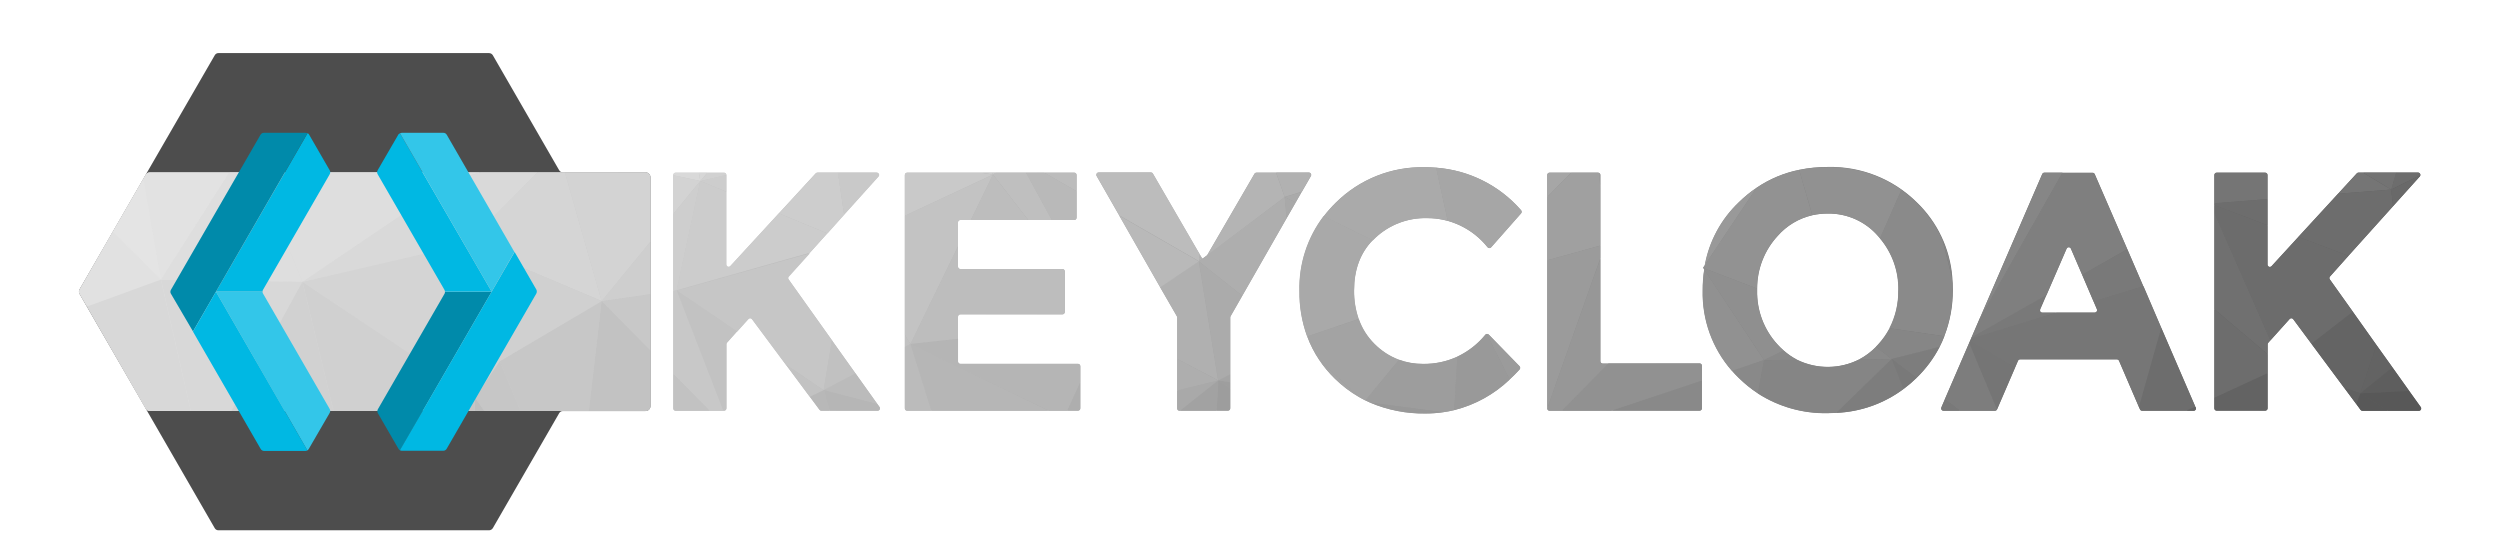
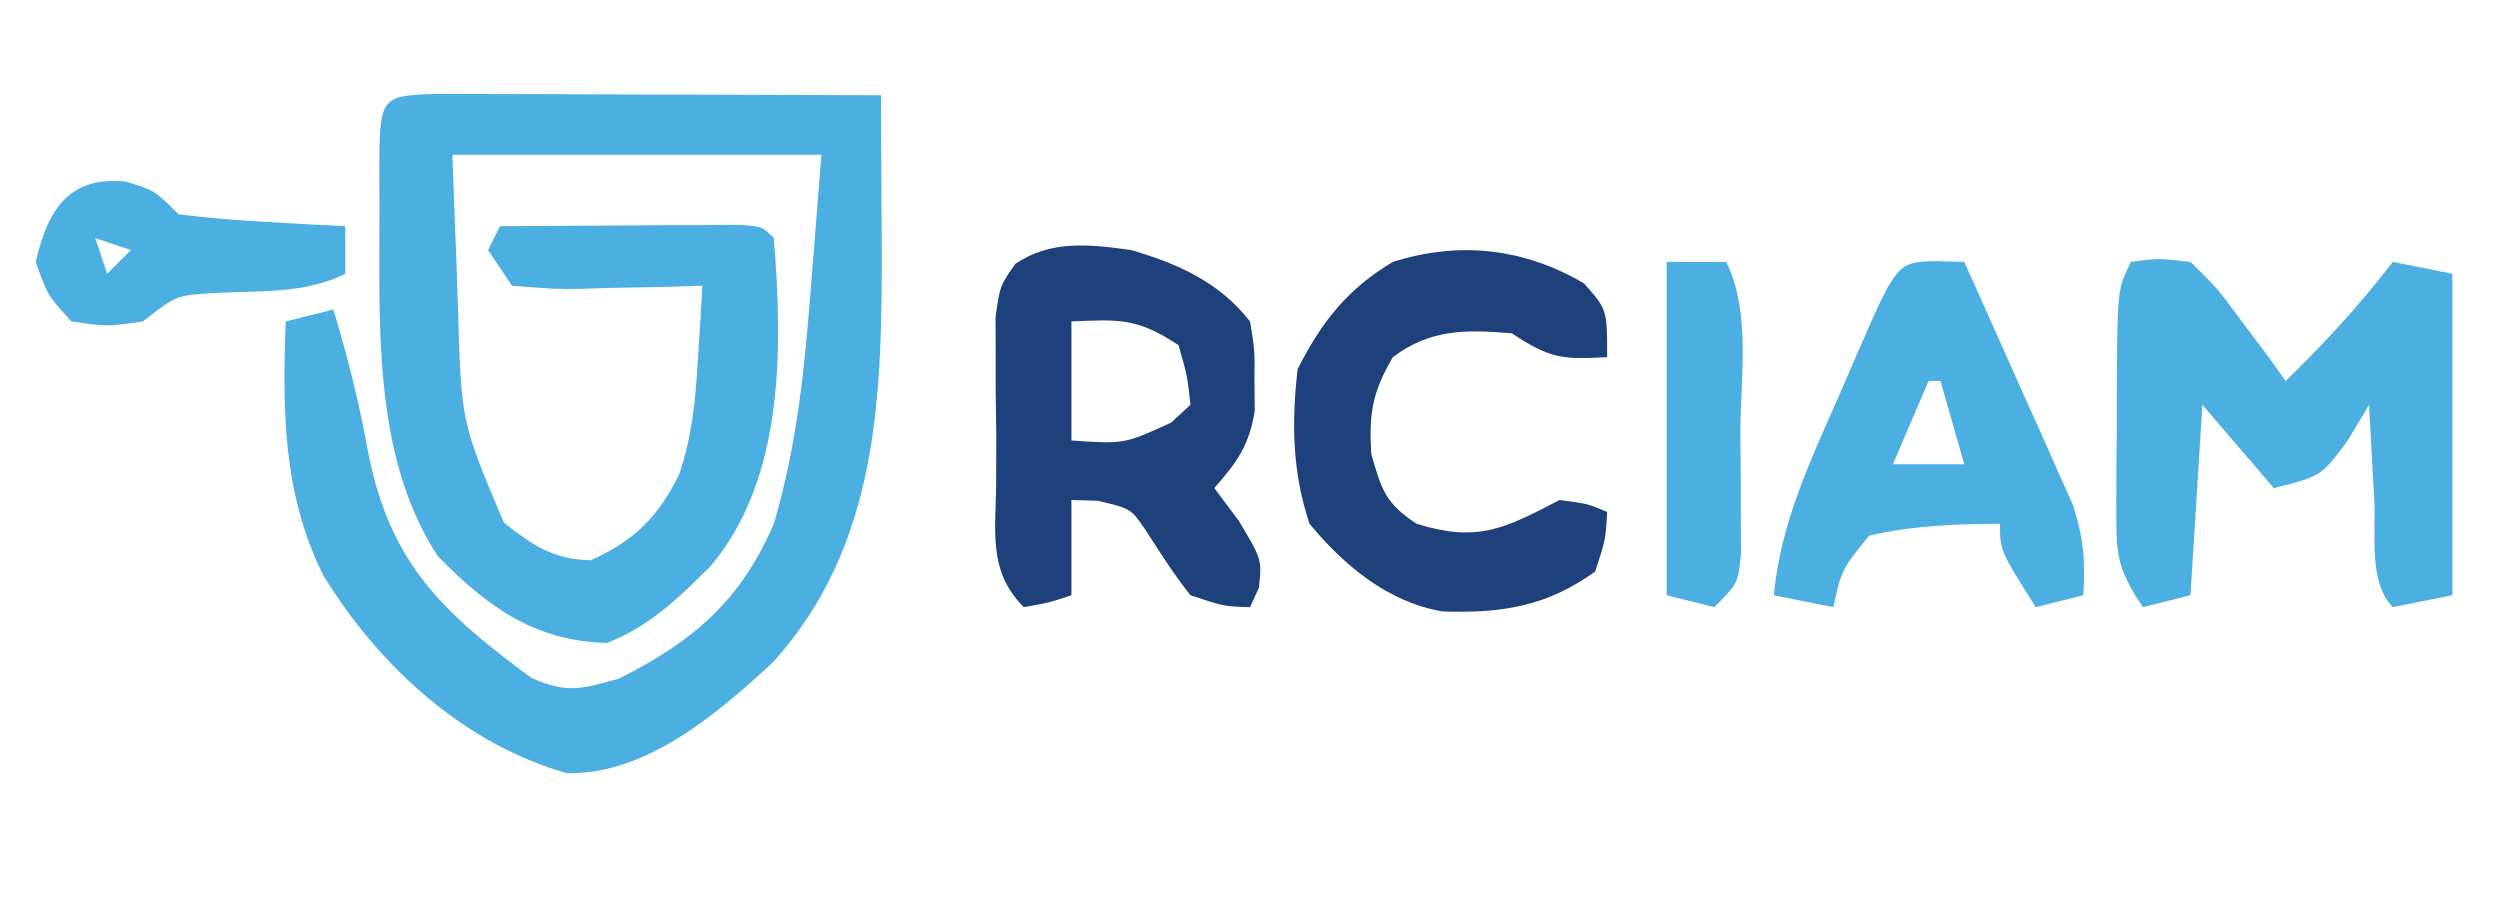
- <svg xmlns="http://www.w3.org/2000/svg" id="Guides" viewBox="0 230 600 130">
-   <defs>
-     <style>.cls-1{fill:none;}.cls-2{fill:#4d4d4d;}.cls-3{clip-path:url(#clip-path);}.cls-4{fill:url(#linear-gradient);}.cls-5{fill:#e1e1e1;}.cls-6{fill:#585858;}.cls-7{fill:#696969;}.cls-8{fill:#5e5e5e;}.cls-9{fill:#6d6d6d;}.cls-10{fill:#636363;}.cls-11{fill:#737373;}.cls-12{fill:#757575;}.cls-13{fill:#646464;}.cls-14{fill:#6c6c6c;}.cls-15{fill:#606060;}.cls-16{fill:#707070;}.cls-17{fill:#767676;}.cls-18{fill:#797979;}.cls-19{fill:#7f7f7f;}.cls-20{fill:#868686;}.cls-21{fill:#8a8a8a;}.cls-22{fill:#7d7d7d;}.cls-23{fill:#919191;}.cls-24{fill:#858585;}.cls-25{fill:#929292;}.cls-26{fill:#898989;}.cls-27{fill:#8f8f8f;}.cls-28{fill:#999;}.cls-29{fill:#979797;}.cls-30{fill:#9f9f9f;}.cls-31{fill:#a6a6a6;}.cls-32{fill:#a0a0a0;}.cls-33{fill:#9b9b9b;}.cls-34{fill:#9d9d9d;}.cls-35{fill:#a3a3a3;}.cls-36{fill:#aaa;}.cls-37{fill:#a9a9a9;}.cls-38{fill:#989898;}.cls-39{fill:#b1b1b1;}.cls-40{fill:#9e9e9e;}.cls-41{fill:#a4a4a4;}.cls-42{fill:#aeaeae;}.cls-43{fill:#ababab;}.cls-44{fill:#b4b4b4;}.cls-45{fill:#a2a2a2;}.cls-46{fill:#bcbcbc;}.cls-47{fill:#b8b8b8;}.cls-48{fill:#b0b0b0;}.cls-49{fill:#b9b9b9;}.cls-50{fill:#bfbfbf;}.cls-51{fill:#b5b5b5;}.cls-52{fill:#bdbdbd;}.cls-53{fill:#b6b6b6;}.cls-54{fill:#c3c3c3;}.cls-55{fill:#c9c9c9;}.cls-56{fill:#bbb;}.cls-57{fill:#c1c1c1;}.cls-58{fill:#c6c6c6;}.cls-59{fill:#cdcdcd;}.cls-60{fill:#ccc;}.cls-61{fill:#c2c2c2;}.cls-62{fill:#c8c8c8;}.cls-63{fill:#c7c7c7;}.cls-64{fill:#cecece;}.cls-65{fill:#d3d3d3;}.cls-66{fill:#d5d5d5;}.cls-67{fill:#d0d0d0;}.cls-68{fill:#d9d9d9;}.cls-69{fill:#d4d4d4;}.cls-70{fill:#d8d8d8;}.cls-71{fill:#e2e2e2;}.cls-72{fill:#e4e4e4;}.cls-73{fill:#dedede;}.cls-74{fill:#c5c5c5;}.cls-75{fill:#d1d1d1;}.cls-76{fill:#cbcbcb;}.cls-77{fill:#d7d7d7;}.cls-78{fill:#ddd;}.cls-79{fill:#e3e3e3;}.cls-80{fill:#00b8e3;}.cls-81{fill:#33c6e9;}.cls-82{fill:#008aaa;}</style>
-     <clipPath id="clip-path">
-       <path class="cls-1" d="M580.49,328.6H567a0.58,0.58,0,0,1-.46-0.23l-1.05-1.43-2.88-3.87-7.86-10.58-4.39-5.92a0.56,0.56,0,0,0-.86,0l-4.6,5.12-0.52.59a0.55,0.55,0,0,0-.14.37V328a0.57,0.57,0,0,1-.56.56H532a0.56,0.56,0,0,1-.56-0.56V272a0.56,0.56,0,0,1,.56-0.56h11.63a0.56,0.56,0,0,1,.56.56v21.47a0.56,0.56,0,0,0,1,.38l6.42-7,9.55-10.39,4.48-4.87a0.56,0.56,0,0,1,.41-0.18h14.28a0.56,0.56,0,0,1,.56.58,0.63,0.63,0,0,1-.14.35l-6.43,7.15-10.7,11.9-4.46,5a0.55,0.55,0,0,0,0,.69l5.56,7.77,5.06,7.13,0.62,0.87,3.83,5.36,4,5.62,2.79,3.9A0.57,0.57,0,0,1,580.49,328.6ZM527,327.81a0.57,0.57,0,0,1-.51.79H514.11a0.55,0.55,0,0,1-.51-0.34l-0.25-.55h0l-4.78-11.11a0.55,0.55,0,0,0-.51-0.34H484.84a0.57,0.57,0,0,0-.52.34l-0.71,1.65-4.31,10v0a0.56,0.56,0,0,1-.5.32H466.43a0.56,0.56,0,0,1-.51-0.79l0.86-2,5.83-13.49h0l0.21-.48,0.25-.56,0.11-.28,1.94-4.5v0l0,0h0l15-34.67a0.57,0.57,0,0,1,.51-0.34h11.61a0.55,0.55,0,0,1,.51.34l7.79,18,3.85,8.91,4.31,10,8.15,18.87Zm-23.71-23.55-0.82-1.91-2.74-6.4L497,289.63a0.57,0.57,0,0,0-1,0l-4.86,11.21-1.48,3.42a0.56,0.56,0,0,0,.51.78h12.61A0.56,0.56,0,0,0,503.26,304.26Zm-36.64,6.44a24.47,24.47,0,0,1-1.14,2.55,28.69,28.69,0,0,1-5.52,7.42l0,0a30.51,30.51,0,0,1-3.13,2.68,29,29,0,0,1-16.14,5.72c-0.68,0-1.38.07-2.08,0.07a29.86,29.86,0,0,1-16.72-4.73,30.35,30.35,0,0,1-4.62-3.74c-0.57-.56-1.12-1.13-1.63-1.72a28.24,28.24,0,0,1-7-19.33,32.44,32.44,0,0,1,.37-5h0l-0.26-.38,0.42-.63a27.71,27.71,0,0,1,8.14-15.07,30.43,30.43,0,0,1,4.31-3.52,28.1,28.1,0,0,1,10.22-4.28h0a32.86,32.86,0,0,1,6.8-.67,29.36,29.36,0,0,1,21.35,8.47,28,28,0,0,1,8.53,17.89v0c0.1,1,.14,2.08.14,3.16A30.07,30.07,0,0,1,466.63,310.7Zm-11-11a18.72,18.72,0,0,0-4.4-12.46,7.21,7.21,0,0,0-.5-0.59,15.67,15.67,0,0,0-12.06-5.39,17.27,17.27,0,0,0-3.69.39,15.75,15.75,0,0,0-8.37,5,18.58,18.58,0,0,0-4.9,12.6c0,0.15,0,.29,0,0.45a18.54,18.54,0,0,0,4.91,13,16.28,16.28,0,0,0,1.48,1.44,15.69,15.69,0,0,0,3.22,2.21,16.71,16.71,0,0,0,14.94-.12,16.26,16.26,0,0,0,4-3c0.17-.17.34-0.34,0.5-0.52a18.55,18.55,0,0,0,2.77-3.92A19.13,19.13,0,0,0,455.6,299.69Zm-47.7,17.53H384.65a0.55,0.55,0,0,1-.56-0.55V272a0.55,0.55,0,0,0-.32-0.5,0.49,0.49,0,0,0-.24-0.06H371.9a0.56,0.56,0,0,0-.56.56v56a0.56,0.56,0,0,0,.56.56h36a0.56,0.56,0,0,0,.56-0.56V317.78A0.56,0.56,0,0,0,407.9,317.22Zm-63.24-47c-0.92-.08-1.85-0.11-2.8-0.11a29.36,29.36,0,0,0-21.31,8.51,30.65,30.65,0,0,0-2.88,3.25h0a28.57,28.57,0,0,0-5.83,18,30.78,30.78,0,0,0,1.86,10.9,26.61,26.61,0,0,0,2.87,5.6h0a28.23,28.23,0,0,0,3.79,4.53,28.92,28.92,0,0,0,5.7,4.34h0c0.51,0.29,1,.58,1.57.85q0.57,0.29,1.17.54h0a32.63,32.63,0,0,0,13.27,2.59,29.57,29.57,0,0,0,4.24-.3h0c0.88-.12,1.76-0.29,2.62-0.5a29.64,29.64,0,0,0,13.31-7.35c0.81-.74,1.61-1.55,2.39-2.4a0.57,0.57,0,0,0,0-.78l-7.38-7.59a0.54,0.54,0,0,0-.49-0.16,0.61,0.61,0,0,0-.33.2,18.73,18.73,0,0,1-15,7,16.65,16.65,0,0,1-5.78-1,16.21,16.21,0,0,1-5.91-3.85,15.61,15.61,0,0,1-3.74-5.94,20.28,20.28,0,0,1-1.09-6.85q0-7.43,4.44-12c0.22-.22.44-0.44,0.67-0.66a17.52,17.52,0,0,1,12.31-4.7,18.45,18.45,0,0,1,14.64,7,0.55,0.55,0,0,0,.84,0l7.18-8.14a0.58,0.58,0,0,0,0-.76A30,30,0,0,0,344.66,270.24Zm-32.26,5.82,2.17-3.78a0.56,0.56,0,0,0-.48-0.84H301.55a0.57,0.57,0,0,0-.48.28l-11.36,19.55h0l-0.61.45-0.46.35a0.58,0.58,0,0,1-.24-0.22l-0.19-.32-0.29-.48L276.7,271.71a0.57,0.57,0,0,0-.48-0.28H263.68a0.56,0.56,0,0,0-.48.84l5.44,9.5L278.47,299l4,6.93a0.57,0.57,0,0,1,.08.28V328a0.56,0.56,0,0,0,.56.56H294.7a0.56,0.56,0,0,0,.56-0.56V306.17a0.57,0.57,0,0,1,.08-0.28l2.8-4.9,10.64-18.61,2.18-3.79,1.44-2.53h0Zm-53.69,41.26H230.48a0.56,0.56,0,0,1-.56-0.56V306a0.57,0.57,0,0,1,.56-0.56H255a0.56,0.56,0,0,0,.56-0.56v-9.75a0.56,0.56,0,0,0-.56-0.56H230.48a0.56,0.56,0,0,1-.56-0.56V283.36a0.56,0.56,0,0,1,.56-0.56h27.34a0.56,0.56,0,0,0,.56-0.56V272a0.56,0.56,0,0,0-.56-0.56h-40.1a0.56,0.56,0,0,0-.56.56v56a0.56,0.56,0,0,0,.56.56h41a0.56,0.56,0,0,0,.56-0.56V317.87A0.56,0.56,0,0,0,258.72,317.31ZM210.59,327q-2.18-3-5.3-7.43-2.44-3.41-5.43-7.62l-0.2-.29q-7.44-10.46-10.43-14.62a0.56,0.56,0,0,1,0-.69l5.09-5.65h0l4.19-4.66,4-4.48,8.28-9.2a0.56,0.56,0,0,0-.42-0.93H196.18a0.57,0.57,0,0,0-.42.18l-8.85,9.61-11.6,12.62a0.56,0.56,0,0,1-1-.38V272a0.55,0.55,0,0,0-.56-0.55H162.15a0.56,0.56,0,0,0-.56.56v56a0.56,0.56,0,0,0,.56.56h11.63a0.56,0.56,0,0,0,.56-0.56V312.61a0.55,0.55,0,0,1,.14-0.37l2.42-2.71,2.7-3a0.56,0.56,0,0,1,.86,0l8.07,10.85,5.8,7.8,2.33,3.14a0.55,0.55,0,0,0,.45.23h13.51a0.57,0.57,0,0,0,.46-0.89Zm-55.66-55.65h-119a1.08,1.08,0,0,0-.91.51s0,0,0,0l-0.59,1-7.28,12.62-8,13.94a1,1,0,0,0,0,1.05l1.75,3L35,328.11a1.06,1.06,0,0,0,.92.53h119a1.18,1.18,0,0,0,1.17-1.18v-54.9A1.19,1.19,0,0,0,154.93,271.37Z" />
-     </clipPath>
-     <linearGradient id="linear-gradient" x1="17.66" y1="300.84" x2="584.47" y2="300.84" gradientUnits="userSpaceOnUse">
-       <stop offset="0" stop-color="#e6e6e6" />
-       <stop offset="1" stop-color="#595959" />
-     </linearGradient>
-   </defs>
-   <path class="cls-2" d="M135.1,271.36a1,1,0,0,1-.91-0.52l-15.91-27.58a1.08,1.08,0,0,0-.93-0.52H52.45a1,1,0,0,0-.91.52L35,271.88a0,0,0,0,0,0,0L19.08,299.47a1.07,1.07,0,0,0,0,1.05L35,328.1l16.53,28.65a1,1,0,0,0,.91.52h64.91a1.08,1.08,0,0,0,.93-0.52l15.92-27.58a1,1,0,0,1,.91-0.52h19.81a1.19,1.19,0,0,0,1.19-1.19v-54.9a1.19,1.19,0,0,0-1.19-1.19H135.1Z" />
-   <g class="cls-3">
-     <rect class="cls-4" x="17.66" y="262.56" width="566.81" height="76.56" />
-   </g>
-   <path class="cls-5" d="M38.62,297.11l-17.78,6.45-1.75-3a1,1,0,0,1,0-1.05l8-13.94Z" />
-   <path class="cls-6" d="M580.49,328.6h-7.34l-6.7-4.2,11.71-.59,2.79,3.9A0.57,0.57,0,0,1,580.49,328.6Z" />
-   <path class="cls-6" d="M573.15,328.6H567a0.58,0.58,0,0,1-.46-0.23l-1.05-1.43,1-2.55Z" />
-   <path class="cls-7" d="M580.89,272a0.63,0.63,0,0,1-.14.35l-6.43,7.15-0.4-4Z" />
-   <path class="cls-8" d="M578.16,323.81l-11.71.59,7.72-6.21Z" />
-   <path class="cls-9" d="M580.89,272l-7,3.49,1.19-4.07h5.23A0.56,0.56,0,0,1,580.89,272Z" />
-   <path class="cls-10" d="M574.17,318.19l-7.72,6.21,3.89-11.57Z" />
-   <polygon class="cls-11" points="575.1 271.43 573.91 275.5 567.14 271.43 575.1 271.43" />
-   <path class="cls-12" d="M544.21,272v5.79l-12.75,1V272a0.56,0.56,0,0,1,.56-0.56h11.63A0.56,0.56,0,0,1,544.21,272Z" />
-   <path class="cls-12" d="M573.91,275.5l-12.75,1,4.48-4.87a0.56,0.56,0,0,1,.41-0.18h1.09Z" />
-   <path class="cls-13" d="M570.34,312.83l-3.89,11.57-3.86-1.32-7.86-10.58,9.93-7.67,5.06,7.13Z" />
-   <polygon class="cls-9" points="544.22 277.78 544.22 284.06 531.46 279.23 531.46 278.77 544.22 277.78" />
-   <polygon class="cls-9" points="574.31 279.51 563.61 291.41 551.61 286.86 561.16 276.48 573.91 275.5 574.31 279.51" />
-   <path class="cls-14" d="M564.67,304.83l-9.93,7.67-4.39-5.92a0.56,0.56,0,0,0-.86,0l-4.6,5.12-13.42-30.46v-2l12.75,4.83v9.4a0.56,0.56,0,0,0,1,.38l6.42-7,12,4.54-4.46,5a0.55,0.55,0,0,0,0,.69Z" />
-   <polygon class="cls-15" points="566.45 324.39 565.48 326.94 562.6 323.07 566.45 324.39" />
-   <path class="cls-16" d="M544.88,311.65l-0.52.59a0.55,0.55,0,0,0-.14.37V315l-12.75-10.82v-23Z" />
-   <path class="cls-10" d="M527,327.81a0.57,0.57,0,0,1-.51.79H524.6l2.26-1Z" />
-   <path class="cls-10" d="M544.21,319.55V328a0.57,0.57,0,0,1-.56.56H532a0.56,0.56,0,0,1-.56-0.56v-2.6Z" />
-   <path class="cls-9" d="M526.86,327.55l-2.26,1H514.11a0.55,0.55,0,0,1-.51-0.34l-0.25-.55h0l5.36-19Z" />
-   <polygon class="cls-9" points="544.22 315.03 544.22 319.55 531.46 325.43 531.46 304.21 544.22 315.03" />
-   <path class="cls-17" d="M518.71,308.68l-5.36,19-4.78-11.11a0.55,0.55,0,0,0-.51-0.34H484.83a0.57,0.57,0,0,0-.52.34l-0.71,1.65-10.8-6.39,0.25-.56L493.6,305h9.15a0.56,0.56,0,0,0,.51-0.78l-0.82-1.91,12-3.64Z" />
-   <path class="cls-18" d="M493.6,305L473,311.29l0.11-.28,17.94-10.18-1.48,3.42a0.56,0.56,0,0,0,.51.78h3.46Z" />
-   <polygon class="cls-18" points="514.4 298.71 502.44 302.35 499.71 295.95 510.55 289.8 514.4 298.71" />
-   <path class="cls-12" d="M483.6,318.24l-4.31,10v0l-6.69-15.94h0l0.21-.48Z" />
-   <path class="cls-19" d="M510.55,289.8l-10.84,6.15L497,289.63a0.57,0.57,0,0,0-1,0l-4.86,11.21L473.16,311l1.94-4.5v0l0,0h0l19.84-35h7.26a0.55,0.55,0,0,1,.51.34Z" />
-   <path class="cls-20" d="M466.21,287.57a28.28,28.28,0,0,1,2.25,8.91Z" />
-   <path class="cls-20" d="M495,271.43l-19.84,35,15-34.67a0.57,0.57,0,0,1,.51-0.34H495Z" />
-   <path class="cls-21" d="M468.6,299.65a30.07,30.07,0,0,1-2,11.05l-13.16-1.93a19.13,19.13,0,0,0,2.14-9.09,18.72,18.72,0,0,0-4.4-12.46l5.14-11.66a29.67,29.67,0,0,1,3.59,3,28.15,28.15,0,0,1,6.27,9l2.25,8.91v0C468.55,297.52,468.6,298.57,468.6,299.65Z" />
-   <path class="cls-22" d="M454,316.16l11.5-2.91a28.69,28.69,0,0,1-5.52,7.42Z" />
-   <path class="cls-22" d="M479.28,328.27a0.56,0.56,0,0,1-.5.32h-8.34l-3.67-2.78,5.83-13.49Z" />
-   <path class="cls-18" d="M454,316.16l6,4.51,0,0a30.51,30.51,0,0,1-3.13,2.68Z" />
-   <path class="cls-18" d="M470.44,328.6h-4a0.56,0.56,0,0,1-.51-0.79l0.86-2Z" />
-   <path class="cls-20" d="M466.62,310.7a24.47,24.47,0,0,1-1.14,2.55L454,316.16l-3.79-2.95c0.17-.17.34-0.34,0.5-0.52a18.55,18.55,0,0,0,2.77-3.92Z" />
-   <path class="cls-22" d="M456.81,323.38a29,29,0,0,1-16.14,5.72L454,316.16Z" />
-   <path class="cls-23" d="M456.34,275.56l-5.14,11.66a7.21,7.21,0,0,0-.5-0.59,15.67,15.67,0,0,0-12.06-5.39,17.27,17.27,0,0,0-3.69.39l-3.16-10.84a32.86,32.86,0,0,1,6.8-.67A29.62,29.62,0,0,1,456.34,275.56Z" />
-   <path class="cls-24" d="M454,316.16L440.67,329.1c-0.68,0-1.38.07-2.08,0.07a29.86,29.86,0,0,1-16.72-4.73l1.49-8,7.92-.07a16.71,16.71,0,0,0,14.94-.12Z" />
-   <path class="cls-25" d="M434.95,281.64a15.75,15.75,0,0,0-8.37,5,18.58,18.58,0,0,0-4.9,12.6L409,294.4l-0.29-.11,0.42-.63,12.44-18.59a28.1,28.1,0,0,1,10.22-4.28h0Z" />
-   <path class="cls-26" d="M428.06,314.13a15.69,15.69,0,0,0,3.22,2.21l-7.92.07Z" />
-   <path class="cls-26" d="M454,316.16l-7.76.07a16.26,16.26,0,0,0,4-3Z" />
-   <path class="cls-27" d="M428.06,314.13l-4.69,2.28L409,294.68h0l-0.26-.38L409,294.4l12.68,4.84c0,0.15,0,.29,0,0.45a18.54,18.54,0,0,0,4.91,13A16.28,16.28,0,0,0,428.06,314.13Z" />
-   <path class="cls-28" d="M421.56,275.07l-12.44,18.59a27.71,27.71,0,0,1,8.14-15.07A30.43,30.43,0,0,1,421.56,275.07Z" />
-   <path class="cls-26" d="M386.64,328.6l21.82-7.24V328a0.56,0.56,0,0,1-.56.56H386.64Z" />
-   <path class="cls-26" d="M423.36,316.41l-1.49,8a30.35,30.35,0,0,1-4.62-3.74c-0.57-.56-1.12-1.13-1.63-1.72Z" />
-   <path class="cls-23" d="M408.46,317.78v3.57l-21.82,7.24H374.82l11.23-11.38H407.9A0.56,0.56,0,0,1,408.46,317.78Z" />
-   <path class="cls-23" d="M423.36,316.41L415.63,319a28.24,28.24,0,0,1-7-19.33,32.44,32.44,0,0,1,.37-5Z" />
-   <path class="cls-29" d="M386.05,317.22L374.82,328.6H371.9a0.56,0.56,0,0,1-.56-0.56v0l12.75-36v24.72a0.55,0.55,0,0,0,.56.55h1.4Z" />
-   <path class="cls-30" d="M384.09,272v3.18l-0.32-3.69A0.55,0.55,0,0,1,384.09,272Z" />
-   <path class="cls-31" d="M365.07,280.45a0.58,0.58,0,0,1,0,.76l-7.18,8.14a0.55,0.55,0,0,1-.84,0,19,19,0,0,0-9.61-6.37l-2.79-12.73A30,30,0,0,1,365.07,280.45Z" />
-   <path class="cls-31" d="M377.09,271.43l-5.75,5.84V272a0.56,0.56,0,0,1,.56-0.56h5.19Z" />
-   <path class="cls-32" d="M384.09,275.17v13.77l-12.75,3.53v-15.2l5.75-5.84h6.44a0.49,0.49,0,0,1,.24.06Z" />
-   <path class="cls-33" d="M364.7,317.9a0.57,0.57,0,0,1,0,.78c-0.78.86-1.58,1.66-2.39,2.4l-5.5-10.94a0.54,0.54,0,0,1,.49.16Z" />
-   <polygon class="cls-33" points="384.09 288.94 384.09 291.95 371.34 327.99 371.34 292.47 384.09 288.94" />
-   <path class="cls-28" d="M362.34,321.09A29.64,29.64,0,0,1,349,328.43l0.75-12.85a19.5,19.5,0,0,0,6.72-5.24,0.61,0.61,0,0,1,.33-0.2Z" />
-   <path class="cls-34" d="M349.78,315.59L349,328.43c-0.86.21-1.74,0.38-2.62,0.5h0l-17.51-2.29h0q-0.6-.26-1.17-0.54l8.08-9.77a16.65,16.65,0,0,0,5.78,1A19.47,19.47,0,0,0,349.78,315.59Z" />
-   <path class="cls-35" d="M335.75,316.33l-8.08,9.77c-0.53-.27-1.05-0.55-1.57-0.85h0l-9.49-8.88h0a26.61,26.61,0,0,1-2.87-5.6l12.39-4.21a15.61,15.61,0,0,0,3.74,5.94A16.21,16.21,0,0,0,335.75,316.33Z" />
-   <polygon class="cls-36" points="308.33 277.29 312.4 276.06 310.96 278.59 308.33 277.29" />
-   <path class="cls-36" d="M347.46,283a18.89,18.89,0,0,0-5-.66,17.52,17.52,0,0,0-12.31,4.7c-0.24.22-.46,0.44-0.67,0.66l-11.78-5.78h0a30.65,30.65,0,0,1,2.88-3.25,29.36,29.36,0,0,1,21.31-8.51c1,0,1.88,0,2.8.11Z" />
-   <polygon class="cls-37" points="308.33 277.29 310.96 278.59 308.78 282.38 308.33 277.29" />
-   <path class="cls-37" d="M325,299.68a20.28,20.28,0,0,0,1.09,6.85l-12.39,4.21a30.78,30.78,0,0,1-1.86-10.9,28.57,28.57,0,0,1,5.83-18l11.78,5.78Q325,292.25,325,299.68Z" />
-   <path class="cls-38" d="M328.86,326.64h0Z" />
-   <path class="cls-38" d="M346.38,328.94a29.57,29.57,0,0,1-4.24.3,32.63,32.63,0,0,1-13.27-2.59Z" />
-   <path class="cls-39" d="M314.57,272.27L312.4,276l-4.08,1.25-2.05-5.86h7.81A0.56,0.56,0,0,1,314.57,272.27Z" />
-   <polygon class="cls-40" points="295.26 321.73 295.26 323.23 292.37 321.31 295.26 321.73" />
-   <path class="cls-34" d="M295.26,323.23V328a0.56,0.56,0,0,1-.56.56H292l0.39-7.29Z" />
-   <polygon class="cls-41" points="292.37 321.31 295.26 319.82 295.26 321.73 292.37 321.31" />
-   <path class="cls-41" d="M326.09,325.25a28.92,28.92,0,0,1-5.7-4.34,28.23,28.23,0,0,1-3.79-4.53Z" />
-   <polygon class="cls-42" points="308.78 282.38 298.14 300.99 287.74 292.74 288.63 292.07 289.09 291.72 289.7 291.27 289.7 291.26 289.71 291.25 308.33 277.29 308.78 282.38" />
-   <path class="cls-43" d="M298.14,301l-2.8,4.9a0.57,0.57,0,0,0-.08.28v13.66l-2.89,1.48-4.63-28.57Z" />
-   <path class="cls-44" d="M288.4,291.85a0.58,0.58,0,0,0,.24.22l-0.89.67,0.47-1.21Z" />
-   <path class="cls-44" d="M308.33,277.29l-18.62,14,11.36-19.55a0.57,0.57,0,0,1,.48-0.28h4.72Z" />
-   <polygon class="cls-45" points="292.37 321.31 291.98 328.6 283.15 328.6 292.37 321.31" />
-   <path class="cls-46" d="M258.38,272v3.9l-7.76-4.46h7.2A0.56,0.56,0,0,1,258.38,272Z" />
-   <path class="cls-46" d="M287.92,291l-0.18,1.69-19.11-11-5.44-9.5a0.56,0.56,0,0,1,.48-0.84h12.54a0.57,0.57,0,0,1,.48.28Z" />
-   <polygon class="cls-47" points="288.21 291.53 287.74 292.74 287.92 291.05 288.21 291.53" />
-   <path class="cls-37" d="M292.37,321.31l-9.22,7.29h-0.09a0.56,0.56,0,0,1-.56-0.56V323.7Z" />
-   <path class="cls-48" d="M282.51,316.14v-10a0.57,0.57,0,0,0-.08-0.28l-4-6.93,9.28-6.23,4.63,28.57Z" />
-   <path class="cls-42" d="M256.1,328.6l3.17-6.88V328a0.56,0.56,0,0,1-.56.56H256.1Z" />
-   <polygon class="cls-42" points="292.37 321.31 282.5 323.7 282.5 316.14 292.37 321.31" />
-   <path class="cls-49" d="M258.38,275.89v6.35a0.56,0.56,0,0,1-.56.56h-5.39l-6.2-11.37h4.38Z" />
-   <polygon class="cls-49" points="287.74 292.74 278.47 298.96 268.63 281.77 287.74 292.74" />
-   <polygon class="cls-50" points="252.44 282.8 246.77 282.8 238.32 271.89 238.99 271.43 246.24 271.43 252.44 282.8" />
-   <path class="cls-51" d="M259.28,317.87v3.85l-3.17,6.88h-4.35l-33.24-16,11.41-1.24v5.43a0.56,0.56,0,0,0,.56.56h28.24A0.56,0.56,0,0,1,259.28,317.87Z" />
-   <polygon class="cls-52" points="246.77 282.8 233.01 282.8 238.32 271.89 246.77 282.8" />
-   <path class="cls-52" d="M255.52,295.13v9.75a0.56,0.56,0,0,1-.56.56H230.48a0.57,0.57,0,0,0-.56.56v5.31l-11.41,1.24,11.41-23.42V294a0.56,0.56,0,0,0,.56.56H255A0.56,0.56,0,0,1,255.52,295.13Z" />
-   <polygon class="cls-53" points="251.75 328.6 223.55 328.6 218.51 312.55 251.75 328.6" />
-   <path class="cls-54" d="M238.32,271.9L233,282.8h-2.53a0.56,0.56,0,0,0-.56.56v5.78l-11.41,23.42-1.34-2.2V281.77Z" />
-   <path class="cls-55" d="M210.87,272.36l-8.28,9.2-1.53-10.13h9.39A0.56,0.56,0,0,1,210.87,272.36Z" />
-   <path class="cls-55" d="M238.32,271.9l-21.16,9.87V272a0.56,0.56,0,0,1,.56-0.56h17.6Z" />
-   <path class="cls-56" d="M205.29,319.58q3.12,4.39,5.3,7.43l-12.93-3.38Z" />
-   <path class="cls-56" d="M223.55,328.6h-5.83a0.56,0.56,0,0,1-.56-0.56V313.27l1.34-.71Z" />
-   <path class="cls-53" d="M210.63,328.6H199.16l-1.49-5L210.59,327l0.49,0.69A0.57,0.57,0,0,1,210.63,328.6Z" />
-   <path class="cls-57" d="M199.86,312q3,4.22,5.43,7.62l-7.62,4,2-12Z" />
-   <polygon class="cls-57" points="218.51 312.55 217.17 313.27 217.17 310.36 218.51 312.55" />
-   <path class="cls-58" d="M199.66,311.67l-2,12-9.12-6.2-8.07-10.85a0.56,0.56,0,0,0-.86,0l-2.7,3-14.5-9.85,32-9-5.09,5.65a0.56,0.56,0,0,0,0,.69Q192.21,301.2,199.66,311.67Z" />
-   <path class="cls-47" d="M199.16,328.6h-2a0.55,0.55,0,0,1-.45-0.23l-2.33-3.14,3.33-1.61Z" />
-   <polygon class="cls-59" points="168.07 273.44 174.34 271.98 174.34 276.03 168.07 273.44" />
-   <path class="cls-59" d="M202.6,281.56l-4,4.48-11.65-4.82,8.85-9.61a0.57,0.57,0,0,1,.42-0.18h4.89Z" />
-   <path class="cls-60" d="M198.57,286l-4.19,4.66h0l-32,9,5.66-26.25,6.27,2.59v17.43a0.56,0.56,0,0,0,1,.38l11.61-12.62Z" />
-   <path class="cls-61" d="M162.4,299.68l14.5,9.85-2.42,2.71a0.55,0.55,0,0,0-.14.37V328a0.56,0.56,0,0,1-.56.56h-0.16Z" />
-   <polygon class="cls-61" points="197.66 323.63 194.34 325.23 188.54 317.43 197.66 323.63" />
-   <polygon class="cls-62" points="144.39 302.26 156.11 300.59 156.11 314.18 144.39 302.26" />
-   <polygon class="cls-62" points="173.62 328.6 170.3 328.6 161.59 319.74 161.59 299.8 162.4 299.69 173.62 328.6" />
-   <path class="cls-61" d="M144.39,302.26l11.72,11.92v13.28a1.18,1.18,0,0,1-1.17,1.18H141.31Z" />
-   <path class="cls-61" d="M170.3,328.6h-8.15a0.56,0.56,0,0,1-.56-0.56v-8.3Z" />
-   <polygon class="cls-63" points="144.39 302.26 141.31 328.63 124.91 328.63 119.94 316.67 144.39 302.26" />
-   <polygon class="cls-64" points="144.39 302.26 156.11 288 156.11 300.59 144.39 302.26" />
-   <polygon class="cls-64" points="168.07 273.44 162.4 299.69 161.59 299.8 161.59 281.32 168.07 273.44" />
-   <path class="cls-65" d="M156.11,272.55V288l-11.72,14.27-8.84-30.9h19.37A1.19,1.19,0,0,1,156.11,272.55Z" />
-   <polygon class="cls-65" points="168.07 273.44 161.59 281.32 161.59 272.06 168.07 273.44" />
-   <polygon class="cls-58" points="124.91 328.63 116.26 328.63 114.02 325.42 119.94 316.67 124.91 328.63" />
-   <polygon class="cls-66" points="144.39 302.26 111.96 288.55 129.02 271.36 135.56 271.36 144.39 302.26" />
-   <path class="cls-67" d="M112,288.55l8,28.12,24.45-14.41Z" />
-   <polygon class="cls-50" points="116.26 328.63 113.92 328.63 114.02 325.42 116.26 328.63" />
-   <polygon class="cls-68" points="129.02 271.36 111.96 288.55 108.88 273.18 115.46 271.36 129.02 271.36" />
-   <path class="cls-69" d="M112,288.55l-39.37,9.08L114,325.42Z" />
-   <path class="cls-67" d="M112,288.55L114,325.42l5.92-8.75Z" />
-   <path class="cls-68" d="M108.88,273.18L72.59,297.63,112,288.55Z" />
-   <polygon class="cls-70" points="72.59 297.63 55.52 328.63 45.8 328.63 38.62 297.11 72.59 297.63" />
-   <path class="cls-71" d="M55.09,271.36L38.62,297.11l-4.2-24.2,0.59-1s0,0,0,0a1.08,1.08,0,0,1,.91-0.51H55.09Z" />
-   <path class="cls-70" d="M45.8,328.63H35.93A1.06,1.06,0,0,1,35,328.1L20.83,303.56l17.78-6.45Z" />
-   <polygon class="cls-72" points="38.62 297.11 27.13 285.53 34.41 272.91 38.62 297.11" />
-   <polygon class="cls-73" points="90.57 271.36 79.22 271.36 61.83 271.36 72.59 297.63 108.88 273.18 97.94 271.36 90.57 271.36" />
-   <polygon class="cls-73" points="57.34 271.36 55.09 271.36 38.62 297.11 72.59 297.63 61.83 271.36 57.34 271.36" />
-   <polygon class="cls-74" points="106.12 328.63 112.45 328.63 113.92 328.63 114.02 325.42 106.12 328.63" />
-   <polygon class="cls-67" points="114.02 325.42 72.59 297.63 80.05 328.63 90.57 328.63 106.12 328.63 114.02 325.42" />
-   <polygon class="cls-75" points="55.52 328.63 57.34 328.63 79.22 328.63 80.05 328.63 72.59 297.63 55.52 328.63" />
-   <polygon class="cls-62" points="238.99 271.43 238.32 271.89 238 271.43 238.99 271.43" />
-   <polygon class="cls-76" points="238.32 271.89 235.33 271.43 238 271.43 238.32 271.89" />
-   <path class="cls-75" d="M174.34,272l-6.27,1.45,1.72-2h4A0.55,0.55,0,0,1,174.34,272Z" />
-   <polygon class="cls-77" points="169.79 271.43 168.07 273.44 167.72 271.43 169.79 271.43" />
-   <path class="cls-68" d="M168.07,273.44l-6.48-1.38V272a0.56,0.56,0,0,1,.56-0.56h5.57Z" />
-   <polygon class="cls-78" points="108.99 271.36 108.88 273.18 115.46 271.36 112.45 271.36 108.99 271.36" />
-   <polygon class="cls-79" points="97.94 271.36 108.88 273.18 107.87 271.36 97.94 271.36" />
-   <polygon class="cls-71" points="107.87 271.36 108.88 273.18 108.99 271.36 107.87 271.36" />
-   <path class="cls-80" d="M79.11,271.86l-16,27.72A0.93,0.93,0,0,0,63,300H51.83l22-38.05a0.86,0.86,0,0,1,.33.32l0,0,5,8.65A1,1,0,0,1,79.11,271.86Z" />
-   <path class="cls-81" d="M79.09,329.16l-5,8.61a1,1,0,0,1-.34.32L51.82,300H63a0.85,0.85,0,0,0,.11.43,0.1,0.1,0,0,0,0,0l16,27.7A0.94,0.94,0,0,1,79.09,329.16Z" />
-   <path class="cls-82" d="M73.78,262L51.83,300h0l-5.51,9.54L41,300.46a0.85,0.85,0,0,1-.11-0.43,0.93,0.93,0,0,1,.12-0.45l5.33-9.23,16.18-28a0.94,0.94,0,0,1,.82-0.48h9.93A1,1,0,0,1,73.78,262Z" />
-   <path class="cls-80" d="M73.78,338.09a1,1,0,0,1-.47.13H63.38a0.94,0.94,0,0,1-.82-0.48L47.77,312.12l-1.46-2.54L51.82,300Z" />
-   <path class="cls-82" d="M118,300L96,338.09a1,1,0,0,1-.33-0.32l0,0-5-8.63a1,1,0,0,1,0-.89l16-27.72a0.93,0.93,0,0,0,.13-0.48H118Z" />
-   <path class="cls-80" d="M128.83,300a0.93,0.93,0,0,1-.13.48l-21.52,37.26a0.94,0.94,0,0,1-.8.44H96.46a1,1,0,0,1-.48-0.13L118,300l5.51-9.53,5.23,9.06A0.92,0.92,0,0,1,128.83,300Z" />
-   <path class="cls-80" d="M118,300H106.78a0.92,0.92,0,0,0-.13-0.47l-16-27.69a0.94,0.94,0,0,1,0-1l5-8.62A1,1,0,0,1,96,262Z" />
-   <path class="cls-81" d="M123.46,290.48h0L118,300,96,262a1,1,0,0,1,.48-0.13h9.92a0.94,0.94,0,0,1,.8.44Z" />
+ <svg xmlns="http://www.w3.org/2000/svg" version="1.1" width="210" height="76">
+   <path d="M0 0 C1.73 0 3.459 0.006 5.189 0.016 C6.098 0.017 7.006 0.019 7.943 0.02 C10.857 0.026 13.771 0.038 16.685 0.051 C18.656 0.056 20.627 0.061 22.597 0.065 C27.439 0.076 32.281 0.093 37.123 0.114 C37.145 3.265 37.158 6.416 37.17 9.567 C37.176 10.447 37.182 11.328 37.189 12.235 C37.224 25.11 37.056 37.775 28.06 47.739 C23.39 52.059 17.394 57.204 10.732 57.063 C2.036 54.585 -5.097 48.007 -9.725 40.43 C-13.118 33.609 -13.158 26.596 -12.877 19.114 C-11.557 18.784 -10.237 18.454 -8.877 18.114 C-7.657 22.122 -6.682 26.051 -5.94 30.176 C-4.074 39.52 0.367 43.603 7.748 49.051 C10.758 50.397 11.979 49.985 15.123 49.114 C21.395 45.961 25.346 42.556 28.123 36.114 C30.081 29.488 30.723 22.986 31.248 16.114 C31.537 12.484 31.825 8.854 32.123 5.114 C21.893 5.114 11.663 5.114 1.123 5.114 C1.247 8.414 1.37 11.714 1.498 15.114 C1.532 16.137 1.566 17.161 1.601 18.215 C1.874 27.575 1.874 27.575 5.455 36.024 C7.93 37.95 9.573 39.1 12.748 39.176 C16.408 37.539 18.447 35.507 20.197 31.899 C21.278 28.648 21.541 25.717 21.748 22.301 C21.823 21.14 21.897 19.978 21.974 18.781 C22.023 17.901 22.072 17.021 22.123 16.114 C20.991 16.148 19.859 16.183 18.693 16.219 C17.211 16.247 15.73 16.274 14.248 16.301 C13.128 16.339 13.128 16.339 11.986 16.377 C9.818 16.406 9.818 16.406 6.123 16.114 C5.463 15.124 4.803 14.134 4.123 13.114 C4.453 12.454 4.783 11.794 5.123 11.114 C8.769 11.085 12.414 11.067 16.06 11.051 C17.101 11.043 18.142 11.034 19.215 11.026 C20.204 11.022 21.193 11.019 22.213 11.016 C23.129 11.011 24.046 11.005 24.99 11 C27.123 11.114 27.123 11.114 28.123 12.114 C28.868 21.353 29.02 32.306 22.81 39.676 C20.145 42.32 17.665 44.751 14.123 46.114 C8.041 45.984 4.016 43.059 -0.127 38.801 C-5.707 30.231 -4.959 18.866 -5.002 8.989 C-5.007 8.229 -5.012 7.47 -5.016 6.688 C-4.997 0.146 -4.997 0.146 0 0 Z " fill="#4CAFE1" transform="translate(36.8772,7.886475)" />
+   <path d="M0 0 C2.23 -0.312 2.23 -0.312 5 0 C7.238 2.188 7.238 2.188 9.312 5 C10.01 5.928 10.707 6.856 11.426 7.812 C11.945 8.534 12.465 9.256 13 10 C16.26 6.83 19.222 3.601 22 0 C24.475 0.495 24.475 0.495 27 1 C27 9.91 27 18.82 27 28 C25.35 28.33 23.7 28.66 22 29 C19.941 26.941 20.586 22.783 20.438 19.938 C20.394 19.179 20.351 18.42 20.307 17.639 C20.2 15.759 20.1 13.88 20 12 C19.422 12.969 18.845 13.939 18.25 14.938 C16 18 16 18 12 19 C10.02 16.69 8.04 14.38 6 12 C5.67 17.28 5.34 22.56 5 28 C3.68 28.33 2.36 28.66 1 29 C-1.25 25.625 -1.247 24.475 -1.23 20.527 C-1.229 19.463 -1.227 18.399 -1.225 17.303 C-1.212 16.192 -1.2 15.082 -1.188 13.938 C-1.187 12.823 -1.186 11.709 -1.186 10.561 C-1.14 2.281 -1.14 2.281 0 0 Z " fill="#4CAFE1" transform="translate(179,22)" />
+   <path d="M0 0 C3.941 1.147 7.44 2.707 10 6 C10.398 8.34 10.398 8.34 10.375 10.938 C10.383 11.792 10.39 12.647 10.398 13.527 C9.932 16.423 8.912 17.819 7 20 C7.681 20.907 8.361 21.815 9.062 22.75 C11 26 11 26 10.75 28.375 C10.502 28.911 10.255 29.448 10 30 C7.812 29.938 7.812 29.938 5 29 C3.619 27.27 2.468 25.45 1.27 23.59 C0.013 21.721 0.013 21.721 -2.812 21.062 C-3.534 21.042 -4.256 21.021 -5 21 C-5 23.64 -5 26.28 -5 29 C-6.875 29.625 -6.875 29.625 -9 30 C-12.149 26.851 -11.295 23.381 -11.322 19.084 C-11.319 17.922 -11.316 16.76 -11.312 15.562 C-11.329 14.404 -11.345 13.246 -11.361 12.053 C-11.362 10.943 -11.363 9.834 -11.363 8.691 C-11.366 7.672 -11.369 6.654 -11.372 5.604 C-11 3 -11 3 -9.712 1.168 C-6.729 -0.867 -3.429 -0.472 0 0 Z M-5 6 C-5 9.3 -5 12.6 -5 16 C-0.573 16.305 -0.573 16.305 3.375 14.5 C3.911 14.005 4.447 13.51 5 13 C4.73 10.563 4.73 10.563 4 8 C0.565 5.71 -0.985 5.822 -5 6 Z " fill="#1E417C" transform="translate(95,21)" />
+   <path d="M0 0 C1.207 0.031 1.207 0.031 2.438 0.062 C4.119 3.785 5.78 7.517 7.438 11.25 C7.914 12.305 8.391 13.36 8.883 14.447 C9.334 15.469 9.785 16.49 10.25 17.543 C10.878 18.949 10.878 18.949 11.52 20.384 C12.46 23.129 12.62 25.185 12.438 28.062 C11.117 28.392 9.797 28.723 8.438 29.062 C5.438 24.312 5.438 24.312 5.438 22.062 C1.687 22.075 -1.903 22.204 -5.562 23.062 C-7.878 25.934 -7.878 25.934 -8.562 29.062 C-10.213 28.733 -11.863 28.402 -13.562 28.062 C-12.989 21.972 -10.496 16.784 -8.062 11.25 C-7.646 10.284 -7.23 9.318 -6.801 8.322 C-3.221 0.079 -3.221 0.079 0 0 Z M-0.562 10.062 C-2.047 13.527 -2.047 13.527 -3.562 17.062 C-1.583 17.062 0.398 17.062 2.438 17.062 C1.778 14.752 1.117 12.443 0.438 10.062 C0.107 10.062 -0.223 10.062 -0.562 10.062 Z " fill="#4CAFE1" transform="translate(162.5625,21.9375)" />
+   <path d="M0 0 C1.938 2.188 1.938 2.188 1.938 6.188 C-1.778 6.388 -2.835 6.339 -6.062 4.188 C-9.913 3.86 -12.906 3.82 -16.062 6.188 C-17.788 9.145 -18.081 10.882 -17.875 14.312 C-17.021 17.336 -16.666 18.482 -14.062 20.188 C-8.946 21.779 -6.665 20.589 -2.062 18.188 C0.312 18.5 0.312 18.5 1.938 19.188 C1.812 21.5 1.812 21.5 0.938 24.188 C-3.148 27.149 -6.968 27.712 -11.883 27.547 C-16.441 26.795 -20.171 23.688 -23.062 20.188 C-24.512 15.84 -24.579 11.732 -24.062 7.188 C-22.05 3.235 -19.89 0.46 -16.062 -1.812 C-10.487 -3.581 -5.003 -2.961 0 0 Z " fill="#1E417C" transform="translate(133.0625,23.8125)" />
+   <path d="M0 0 C2.438 0.75 2.438 0.75 4.438 2.75 C6.803 3.051 9.182 3.245 11.562 3.375 C13.484 3.487 13.484 3.487 15.445 3.602 C16.433 3.651 17.42 3.7 18.438 3.75 C18.438 5.07 18.438 6.39 18.438 7.75 C15.002 9.468 11.079 9.154 7.285 9.371 C4.24 9.564 4.24 9.564 1.438 11.75 C-1.562 12.188 -1.562 12.188 -4.562 11.75 C-6.562 9.562 -6.562 9.562 -7.562 6.75 C-6.563 2.451 -4.855 -0.474 0 0 Z M-2.562 4.75 C-2.232 5.74 -1.903 6.73 -1.562 7.75 C-0.902 7.09 -0.242 6.43 0.438 5.75 C-0.552 5.42 -1.542 5.09 -2.562 4.75 Z " fill="#4CAFE1" transform="translate(10.5625,15.25)" />
+   <path d="M0 0 C1.65 0 3.3 0 5 0 C7.117 4.234 6.185 9.848 6.188 14.5 C6.2 15.667 6.212 16.833 6.225 18.035 C6.227 19.148 6.228 20.26 6.23 21.406 C6.235 22.43 6.239 23.455 6.243 24.51 C6 27 6 27 4 29 C2.68 28.67 1.36 28.34 0 28 C0 18.76 0 9.52 0 0 Z " fill="#4CAFE1" transform="translate(140,22)" />
</svg>
